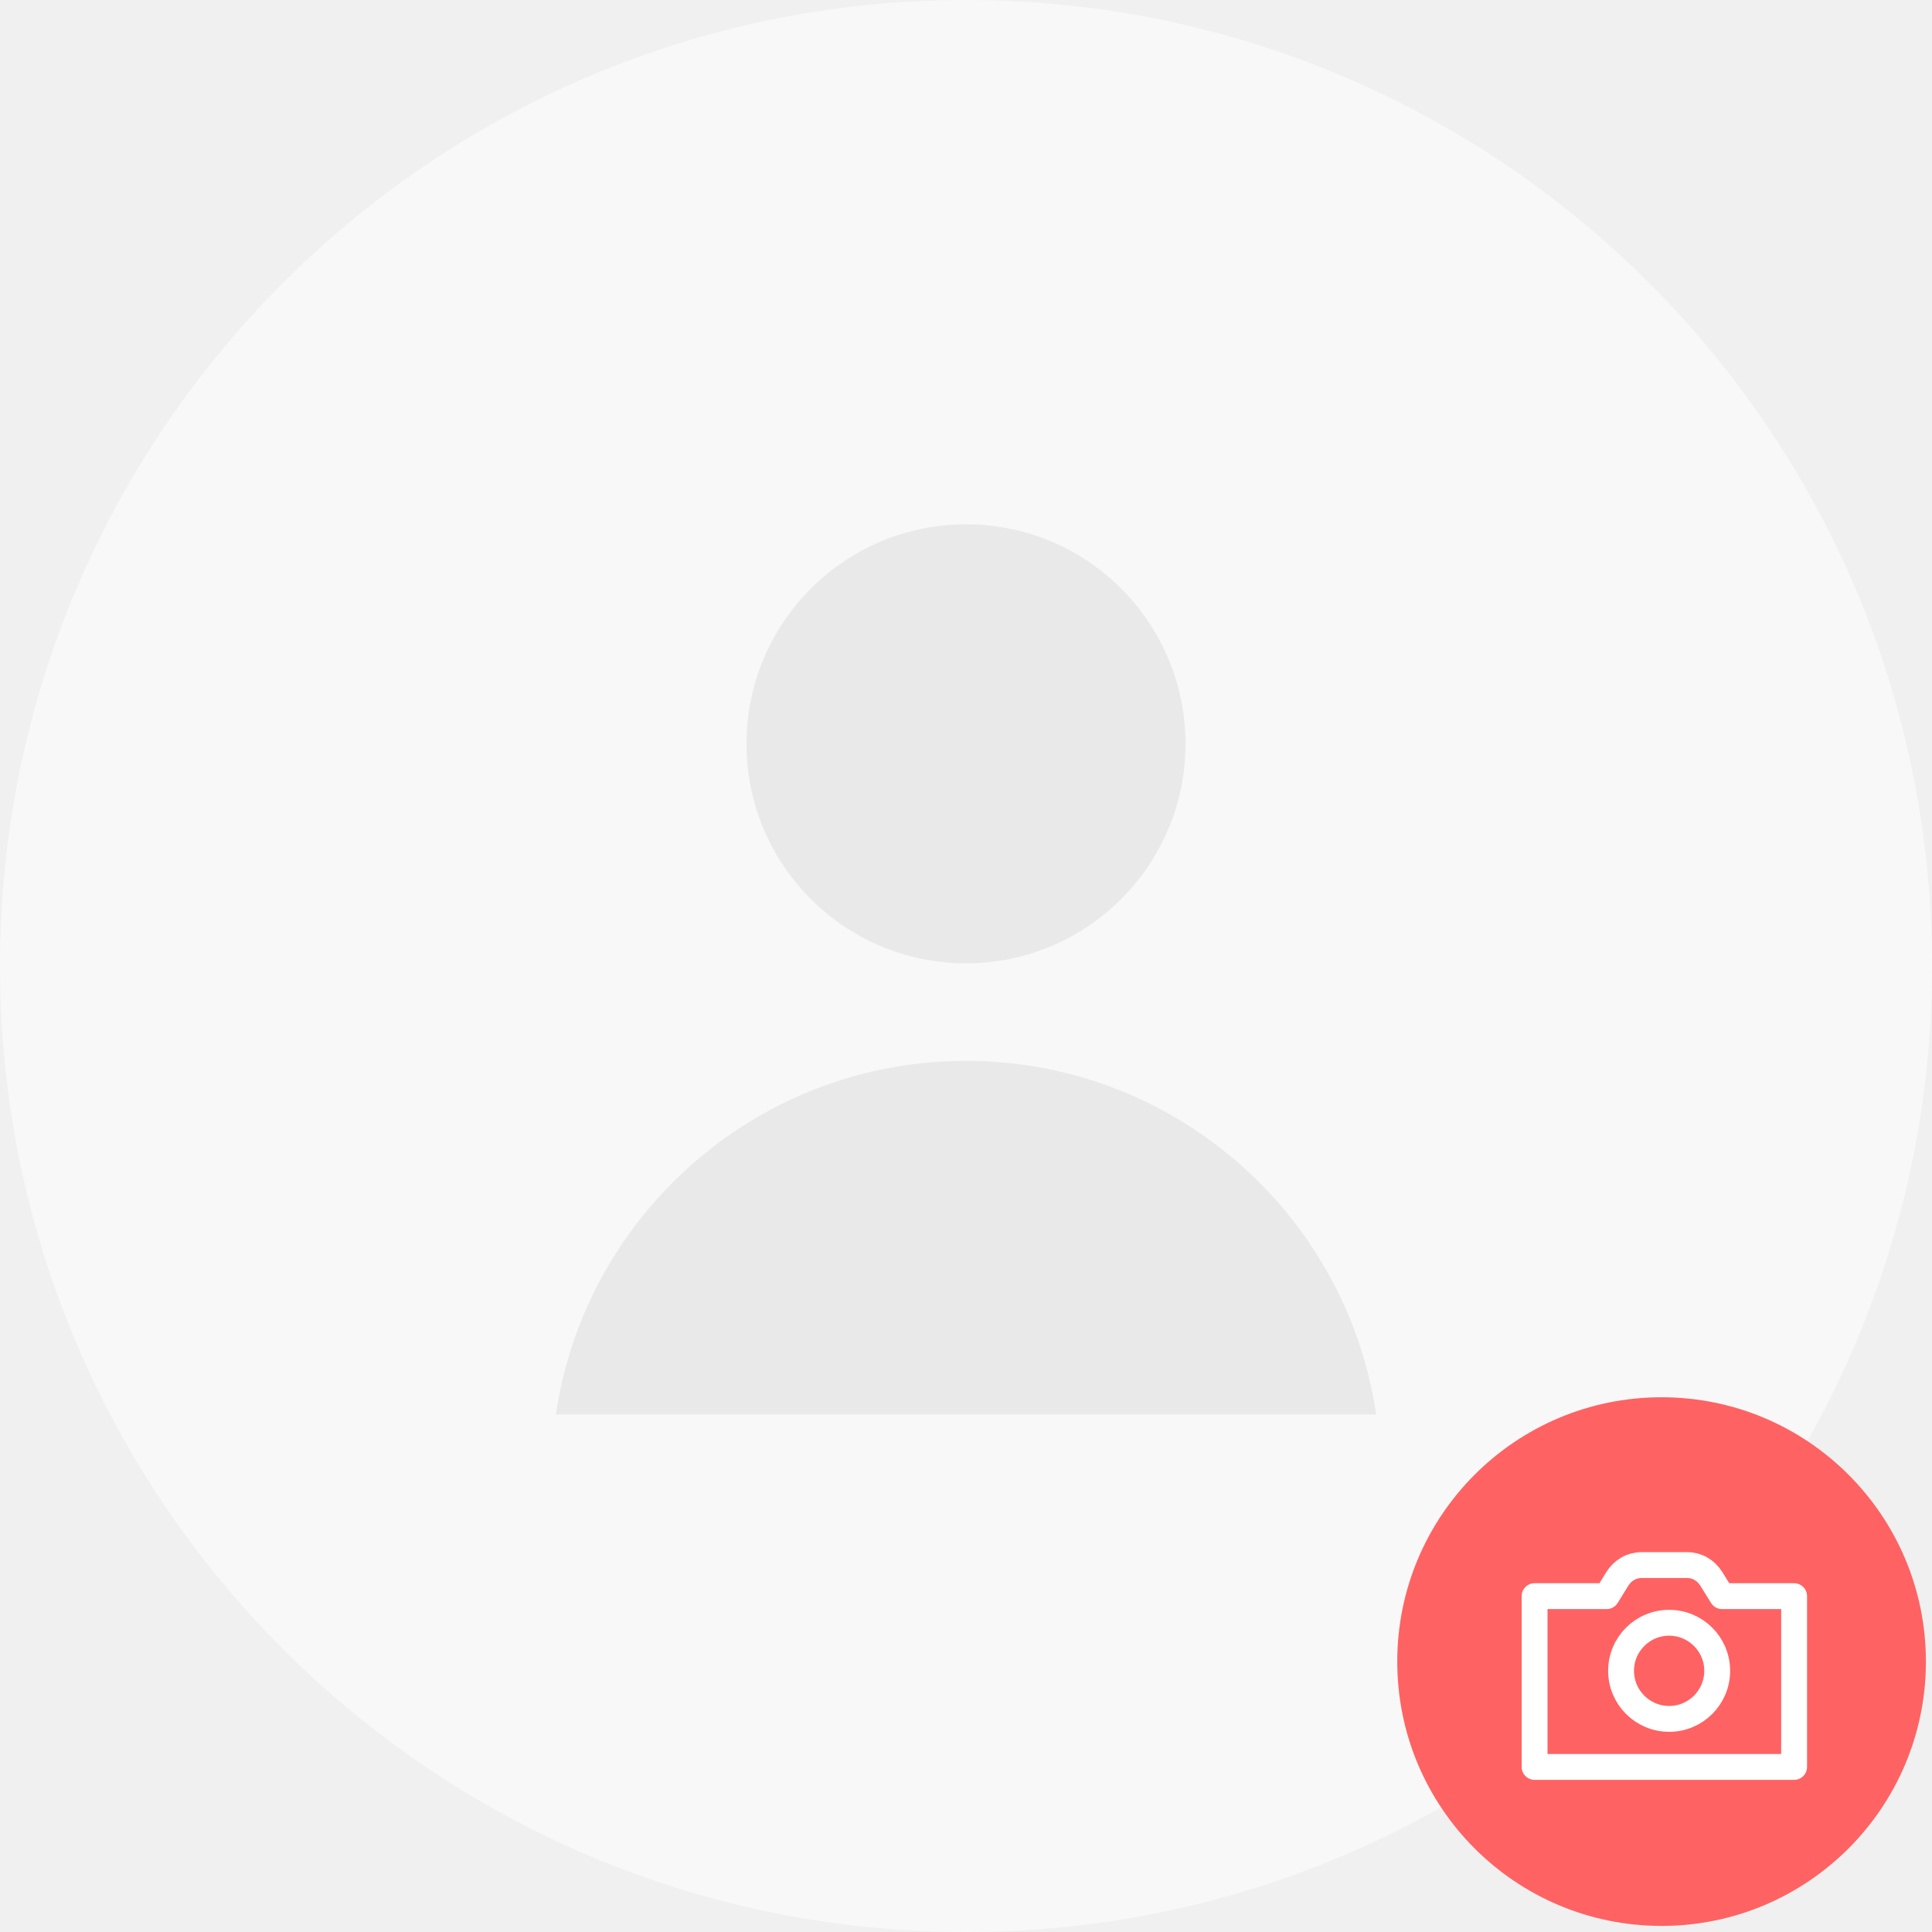
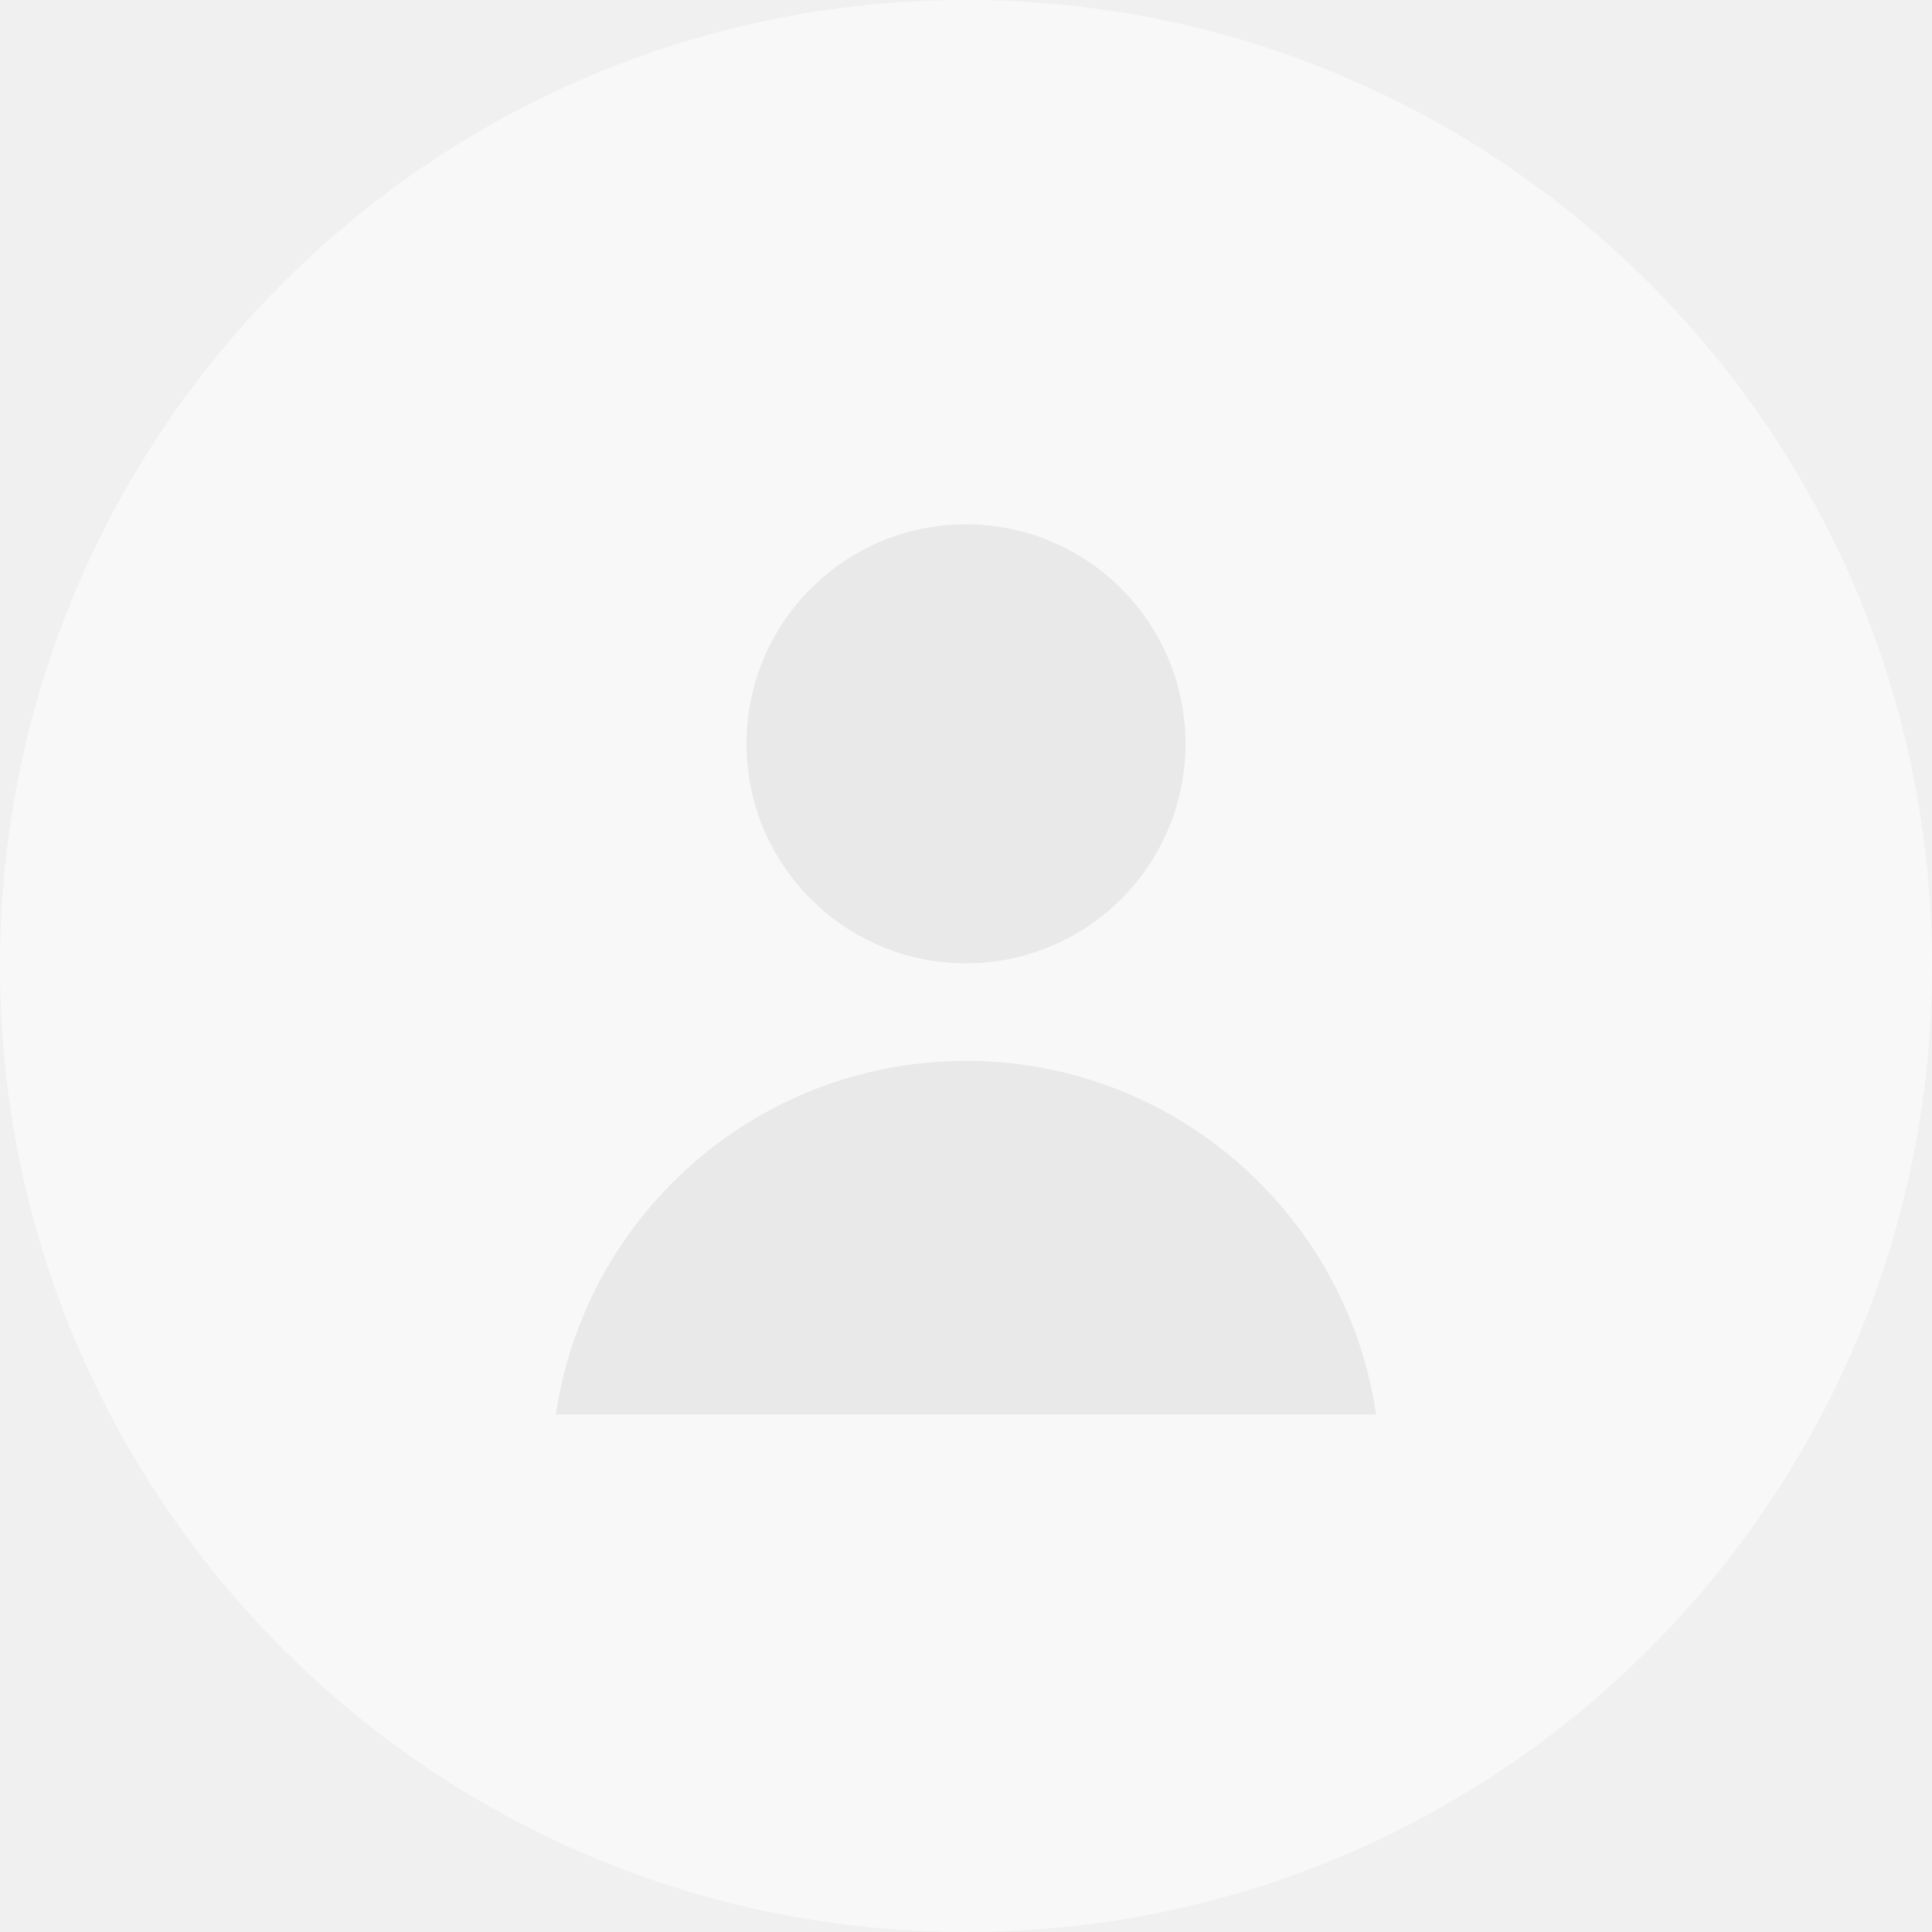
<svg xmlns="http://www.w3.org/2000/svg" width="118" height="118" viewBox="0 0 118 118" fill="none">
  <circle cx="59" cy="59" r="59" fill="#F8F8F8" />
-   <circle cx="101.484" cy="101.484" r="16.144" fill="#FF6262" />
-   <path d="M98.13 97.487L98.781 96.434C98.942 96.174 99.16 95.962 99.416 95.814C99.671 95.667 99.957 95.59 100.247 95.59H103.058C103.347 95.59 103.633 95.667 103.889 95.814C104.144 95.962 104.362 96.174 104.523 96.434L105.175 97.487H109.578V107.919H93.727V97.487H98.13Z" stroke="white" stroke-width="1.58" stroke-linecap="square" stroke-linejoin="round" />
-   <path d="M101.946 104.984C103.567 104.984 104.881 103.67 104.881 102.048C104.881 100.427 103.567 99.113 101.946 99.113C100.324 99.113 99.01 100.427 99.01 102.048C99.01 103.67 100.324 104.984 101.946 104.984Z" stroke="white" stroke-width="1.58" stroke-linecap="square" stroke-linejoin="round" />
-   <mask id="mask0_1639_18496" style="mask-type:alpha" maskUnits="userSpaceOnUse" x="15" y="0" width="88" height="87">
+   <mask id="mask0_1024_4737" style="mask-type:alpha" maskUnits="userSpaceOnUse" x="15" y="0" width="88" height="87">
    <rect x="15.804" width="86.393" height="86.393" fill="#E9E9E9" />
  </mask>
-   <g mask="url(#mask0_1639_18496)">
+   <g mask="url(#mask0_1024_4737)">
    <circle cx="59" cy="45.43" r="13.406" fill="#E9E9E9" />
    <circle cx="59" cy="90.116" r="25.322" fill="#E9E9E9" />
  </g>
</svg>
